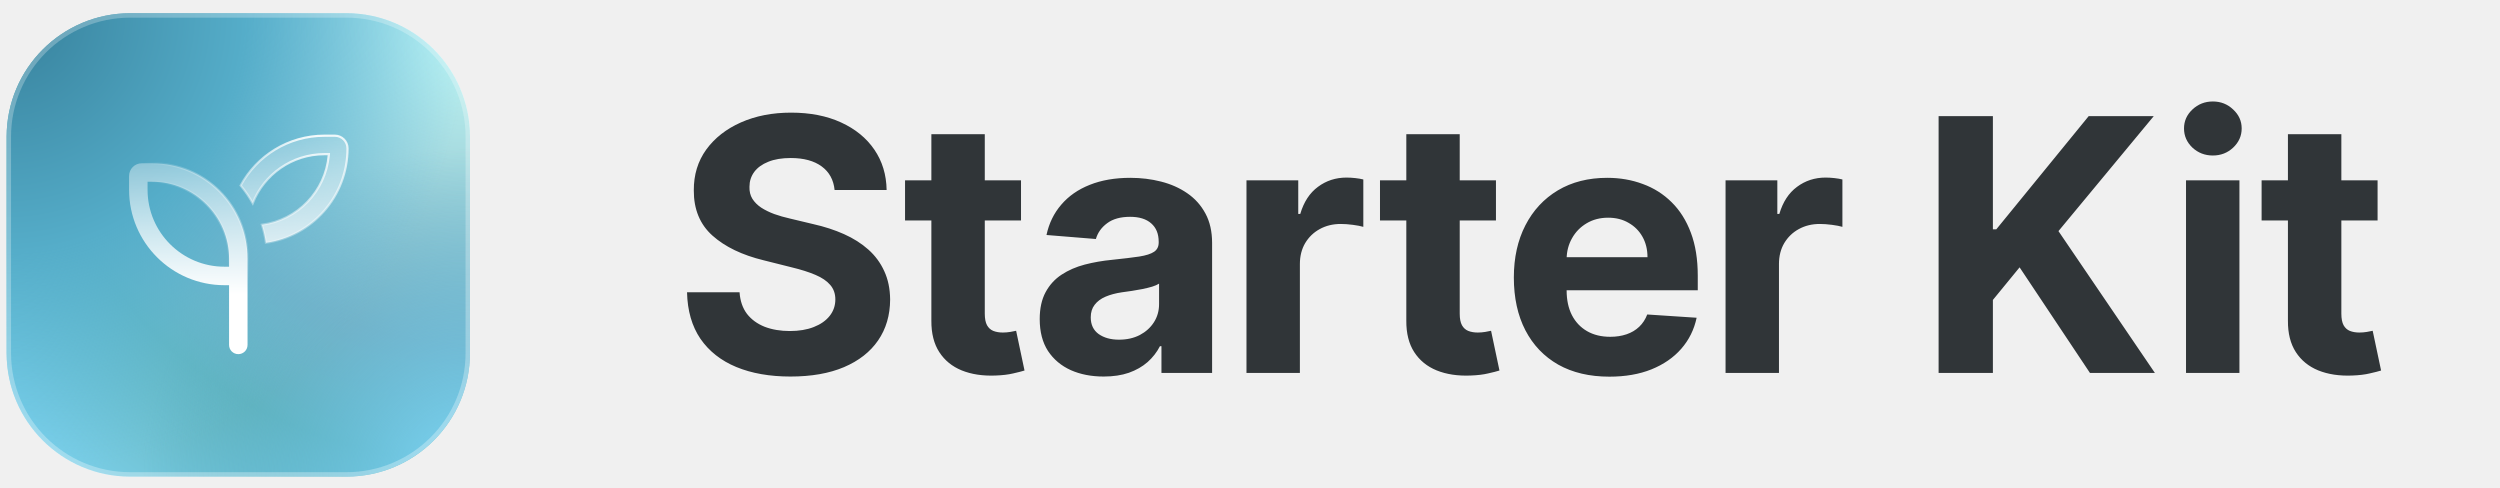
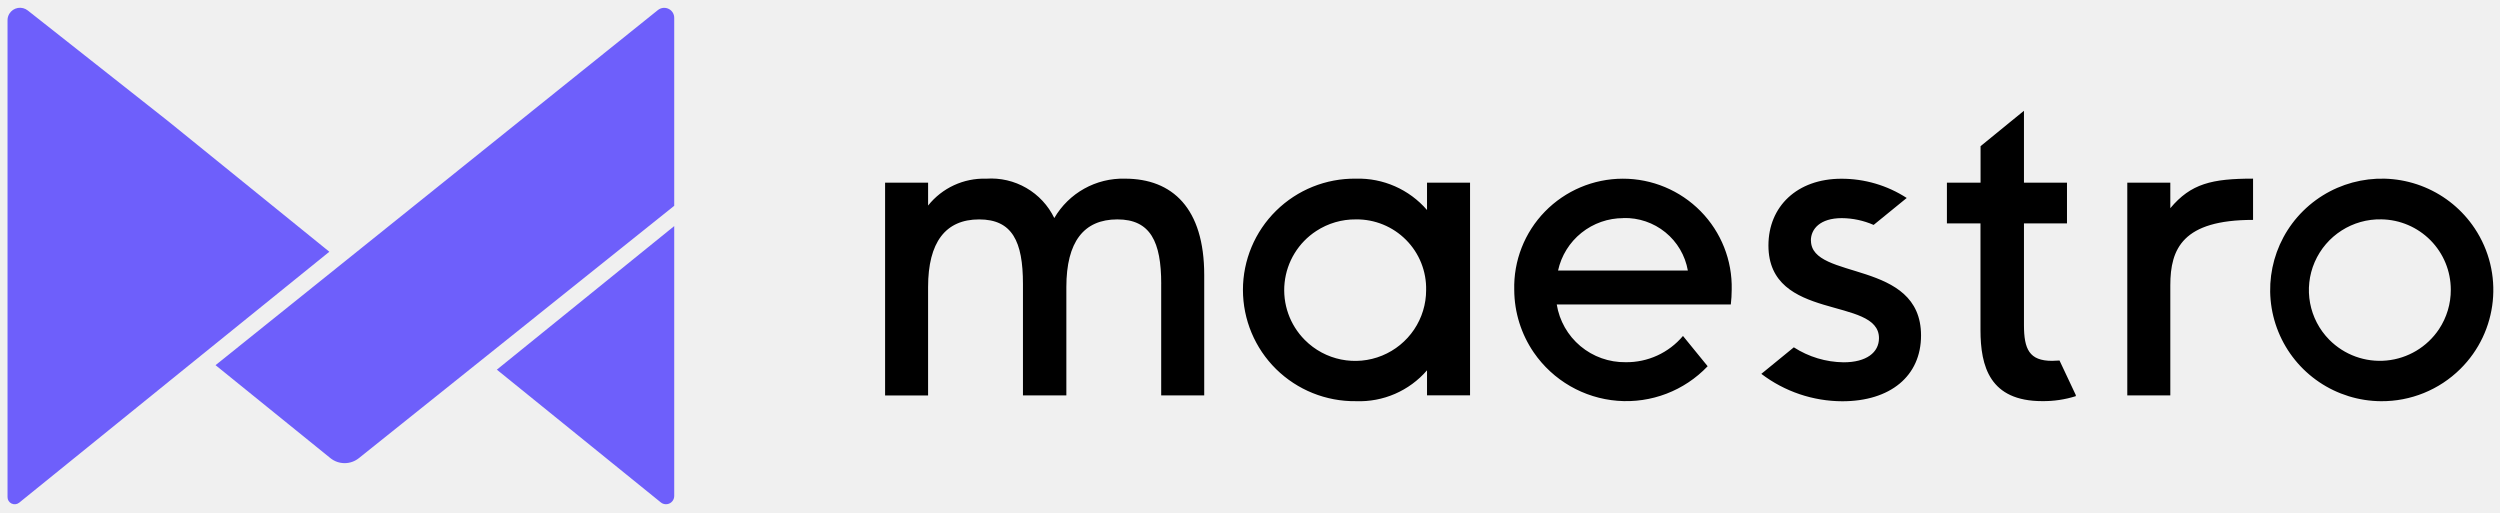
- <svg xmlns="http://www.w3.org/2000/svg" width="1133" height="221" viewBox="0 0 1133 221" fill="none">
-   <rect x="3" y="6" width="210" height="210" rx="56" fill="white" />
-   <rect x="3" y="6" width="210" height="210" rx="56" fill="url(#paint0_radial_3545_7)" />
-   <rect x="3" y="6" width="210" height="210" rx="56" fill="url(#paint1_radial_3545_7)" />
-   <rect x="3" y="6" width="210" height="210" rx="56" fill="url(#paint2_radial_3545_7)" />
-   <g clip-path="url(#clip0_3545_7)">
-     <path d="M120.499 110.045C120.109 107.239 119.504 104.509 118.684 101.854C134.822 99.796 147.499 86.741 148.986 70.42L149.036 69.875H148.488H147.062C132.257 69.875 119.597 79.107 114.537 92.112C112.966 89.263 111.128 86.567 109.051 84.065C116.399 70.632 130.675 61.5 147.062 61.5H151.75C154.931 61.5 157.5 64.069 157.5 67.25C157.5 89.012 141.42 107.012 120.499 110.045ZM67.375 82.375H66.875V82.875V86C66.875 105.261 82.49 120.875 101.75 120.875H103.312H103.812V120.375V117.25C103.812 97.99 88.198 82.375 68.938 82.375H67.375ZM103.812 129.75V129.25H103.312H101.75C77.866 129.25 58.5 109.884 58.5 86V79.75C58.5 76.569 61.069 74 64.25 74H68.938C92.822 74 112.188 93.366 112.188 117.25V120.375V129.75V156.312C112.188 158.634 110.322 160.5 108 160.5C105.678 160.5 103.812 158.634 103.812 156.312V129.75Z" fill="url(#paint3_linear_3545_7)" stroke="url(#paint4_radial_3545_7)" />
-   </g>
-   <rect x="4" y="7" width="208" height="208" rx="55" stroke="white" stroke-opacity="0.2" stroke-width="2" />
-   <rect x="4" y="7" width="208" height="208" rx="55" stroke="url(#paint5_linear_3545_7)" stroke-opacity="0.3" stroke-width="2" />
-   <path d="M378.239 86.102C377.784 81.519 375.833 77.958 372.386 75.421C368.939 72.883 364.261 71.614 358.352 71.614C354.337 71.614 350.947 72.182 348.182 73.318C345.417 74.417 343.295 75.951 341.818 77.921C340.379 79.89 339.659 82.125 339.659 84.625C339.583 86.708 340.019 88.526 340.966 90.079C341.951 91.633 343.295 92.977 345 94.114C346.705 95.212 348.674 96.178 350.909 97.011C353.144 97.807 355.53 98.489 358.068 99.057L368.523 101.557C373.598 102.693 378.258 104.208 382.5 106.102C386.742 107.996 390.417 110.326 393.523 113.091C396.629 115.856 399.034 119.114 400.739 122.864C402.481 126.614 403.371 130.913 403.409 135.761C403.371 142.883 401.553 149.057 397.955 154.284C394.394 159.473 389.242 163.508 382.5 166.386C375.795 169.227 367.708 170.648 358.239 170.648C348.845 170.648 340.663 169.208 333.693 166.33C326.761 163.451 321.345 159.189 317.443 153.545C313.58 147.864 311.553 140.837 311.364 132.466H335.17C335.436 136.367 336.553 139.625 338.523 142.239C340.53 144.814 343.201 146.765 346.534 148.091C349.905 149.379 353.712 150.023 357.955 150.023C362.121 150.023 365.739 149.417 368.807 148.205C371.913 146.992 374.318 145.307 376.023 143.148C377.727 140.989 378.58 138.508 378.58 135.705C378.58 133.091 377.803 130.894 376.25 129.114C374.735 127.333 372.5 125.818 369.545 124.568C366.629 123.318 363.049 122.182 358.807 121.159L346.136 117.977C336.326 115.591 328.58 111.86 322.898 106.784C317.216 101.708 314.394 94.871 314.432 86.273C314.394 79.227 316.269 73.072 320.057 67.807C323.883 62.542 329.129 58.432 335.795 55.477C342.462 52.523 350.038 51.045 358.523 51.045C367.159 51.045 374.697 52.523 381.136 55.477C387.614 58.432 392.652 62.542 396.25 67.807C399.848 73.072 401.705 79.171 401.818 86.102H378.239ZM462.723 81.727V99.909H410.166V81.727H462.723ZM422.098 60.818H446.303V142.182C446.303 144.417 446.644 146.159 447.326 147.409C448.007 148.621 448.954 149.473 450.166 149.966C451.416 150.458 452.856 150.705 454.485 150.705C455.621 150.705 456.757 150.61 457.894 150.42C459.03 150.193 459.901 150.023 460.507 149.909L464.314 167.92C463.102 168.299 461.398 168.735 459.201 169.227C457.004 169.758 454.333 170.08 451.189 170.193C445.356 170.42 440.242 169.644 435.848 167.864C431.492 166.083 428.102 163.318 425.678 159.568C423.254 155.818 422.06 151.083 422.098 145.364V60.818ZM500.177 170.648C494.609 170.648 489.646 169.682 485.29 167.75C480.934 165.78 477.487 162.883 474.949 159.057C472.449 155.193 471.199 150.383 471.199 144.625C471.199 139.777 472.09 135.705 473.87 132.409C475.65 129.114 478.074 126.462 481.143 124.455C484.211 122.447 487.696 120.932 491.597 119.909C495.537 118.886 499.665 118.167 503.984 117.75C509.059 117.22 513.15 116.727 516.256 116.273C519.362 115.78 521.616 115.061 523.018 114.114C524.419 113.167 525.12 111.765 525.12 109.909V109.568C525.12 105.97 523.984 103.186 521.711 101.216C519.476 99.246 516.294 98.261 512.165 98.261C507.809 98.261 504.343 99.227 501.768 101.159C499.192 103.053 497.487 105.439 496.654 108.318L474.268 106.5C475.404 101.197 477.639 96.614 480.972 92.75C484.305 88.849 488.605 85.856 493.87 83.773C499.173 81.651 505.309 80.591 512.279 80.591C517.127 80.591 521.768 81.159 526.199 82.296C530.669 83.432 534.627 85.193 538.074 87.579C541.559 89.966 544.305 93.034 546.313 96.784C548.321 100.496 549.324 104.947 549.324 110.136V169H526.37V156.898H525.688C524.287 159.625 522.412 162.03 520.063 164.114C517.715 166.159 514.893 167.769 511.597 168.943C508.302 170.08 504.495 170.648 500.177 170.648ZM507.109 153.943C510.669 153.943 513.813 153.242 516.54 151.841C519.268 150.402 521.408 148.47 522.961 146.045C524.514 143.621 525.29 140.875 525.29 137.807V128.545C524.533 129.038 523.491 129.492 522.165 129.909C520.877 130.288 519.419 130.648 517.79 130.989C516.162 131.292 514.533 131.576 512.904 131.841C511.275 132.068 509.798 132.277 508.472 132.466C505.631 132.883 503.15 133.545 501.029 134.455C498.908 135.364 497.26 136.595 496.086 138.148C494.912 139.663 494.324 141.557 494.324 143.83C494.324 147.125 495.518 149.644 497.904 151.386C500.328 153.091 503.396 153.943 507.109 153.943ZM564.903 169V81.727H588.369V96.954H589.278C590.869 91.538 593.539 87.447 597.289 84.682C601.039 81.879 605.357 80.477 610.244 80.477C611.456 80.477 612.763 80.553 614.164 80.704C615.566 80.856 616.797 81.064 617.857 81.329V102.807C616.721 102.466 615.149 102.163 613.141 101.898C611.134 101.633 609.297 101.5 607.63 101.5C604.07 101.5 600.888 102.277 598.085 103.83C595.32 105.345 593.123 107.466 591.494 110.193C589.903 112.92 589.107 116.064 589.107 119.625V169H564.903ZM677.967 81.727V99.909H625.41V81.727H677.967ZM637.342 60.818H661.547V142.182C661.547 144.417 661.888 146.159 662.569 147.409C663.251 148.621 664.198 149.473 665.41 149.966C666.66 150.458 668.1 150.705 669.728 150.705C670.865 150.705 672.001 150.61 673.138 150.42C674.274 150.193 675.145 150.023 675.751 149.909L679.558 167.92C678.346 168.299 676.641 168.735 674.444 169.227C672.247 169.758 669.577 170.08 666.433 170.193C660.6 170.42 655.486 169.644 651.092 167.864C646.736 166.083 643.346 163.318 640.922 159.568C638.497 155.818 637.304 151.083 637.342 145.364V60.818ZM729.369 170.705C720.392 170.705 712.665 168.886 706.188 165.25C699.748 161.576 694.786 156.386 691.301 149.682C687.816 142.939 686.074 134.966 686.074 125.761C686.074 116.784 687.816 108.905 691.301 102.125C694.786 95.345 699.691 90.061 706.017 86.273C712.381 82.485 719.843 80.591 728.403 80.591C734.161 80.591 739.521 81.519 744.483 83.375C749.483 85.193 753.839 87.939 757.551 91.614C761.301 95.288 764.218 99.909 766.301 105.477C768.384 111.008 769.426 117.485 769.426 124.909V131.557H695.733V116.557H746.642C746.642 113.072 745.884 109.985 744.369 107.295C742.854 104.606 740.752 102.504 738.062 100.989C735.411 99.436 732.324 98.659 728.801 98.659C725.127 98.659 721.869 99.511 719.028 101.216C716.225 102.883 714.028 105.136 712.438 107.977C710.847 110.78 710.032 113.905 709.994 117.352V131.614C709.994 135.932 710.79 139.663 712.381 142.807C714.009 145.951 716.301 148.375 719.256 150.08C722.21 151.784 725.714 152.636 729.767 152.636C732.456 152.636 734.919 152.258 737.153 151.5C739.388 150.742 741.301 149.606 742.892 148.091C744.483 146.576 745.695 144.72 746.528 142.523L768.915 144C767.778 149.379 765.449 154.076 761.926 158.091C758.441 162.068 753.934 165.174 748.403 167.409C742.911 169.606 736.566 170.705 729.369 170.705ZM782.022 169V81.727H805.487V96.954H806.397C807.987 91.538 810.658 87.447 814.408 84.682C818.158 81.879 822.476 80.477 827.362 80.477C828.575 80.477 829.881 80.553 831.283 80.704C832.684 80.856 833.916 81.064 834.976 81.329V102.807C833.84 102.466 832.268 102.163 830.26 101.898C828.253 101.633 826.416 101.5 824.749 101.5C821.188 101.5 818.006 102.277 815.203 103.83C812.438 105.345 810.241 107.466 808.612 110.193C807.022 112.92 806.226 116.064 806.226 119.625V169H782.022ZM878.576 169V52.636H903.178V103.943H904.713L946.588 52.636H976.076L932.894 104.739L976.588 169H947.156L915.281 121.159L903.178 135.932V169H878.576ZM990.703 169V81.727H1014.91V169H990.703ZM1002.86 70.477C999.263 70.477 996.176 69.284 993.601 66.898C991.063 64.474 989.794 61.576 989.794 58.205C989.794 54.871 991.063 52.011 993.601 49.625C996.176 47.201 999.263 45.989 1002.86 45.989C1006.46 45.989 1009.53 47.201 1012.07 49.625C1014.64 52.011 1015.93 54.871 1015.93 58.205C1015.93 61.576 1014.64 64.474 1012.07 66.898C1009.53 69.284 1006.46 70.477 1002.86 70.477ZM1077.52 81.727V99.909H1024.96V81.727H1077.52ZM1036.89 60.818H1061.1V142.182C1061.1 144.417 1061.44 146.159 1062.12 147.409C1062.8 148.621 1063.75 149.473 1064.96 149.966C1066.21 150.458 1067.65 150.705 1069.28 150.705C1070.41 150.705 1071.55 150.61 1072.69 150.42C1073.82 150.193 1074.7 150.023 1075.3 149.909L1079.11 167.92C1077.9 168.299 1076.19 168.735 1073.99 169.227C1071.8 169.758 1069.13 170.08 1065.98 170.193C1060.15 170.42 1055.04 169.644 1050.64 167.864C1046.29 166.083 1042.9 163.318 1040.47 159.568C1038.05 155.818 1036.85 151.083 1036.89 145.364V60.818Z" fill="#303538" />
-   <defs>
-     <radialGradient id="paint0_radial_3545_7" cx="0" cy="0" r="1" gradientUnits="userSpaceOnUse" gradientTransform="translate(213 5.99999) rotate(135) scale(296.985)">
-       <stop stop-color="#C5FCF9" />
-       <stop offset="0.507" stop-color="#7FB0BF" />
-       <stop offset="0.685" stop-color="#64B3B8" />
-       <stop offset="1" stop-color="#81D7F7" />
-     </radialGradient>
-     <radialGradient id="paint1_radial_3545_7" cx="0" cy="0" r="1" gradientUnits="userSpaceOnUse" gradientTransform="translate(213 216) rotate(-135) scale(148.492)">
-       <stop stop-color="#81D7F7" />
-       <stop offset="1" stop-color="#45A4C8" stop-opacity="0" />
-     </radialGradient>
-     <radialGradient id="paint2_radial_3545_7" cx="0" cy="0" r="1" gradientUnits="userSpaceOnUse" gradientTransform="translate(3 6) scale(210)">
-       <stop stop-color="#36809B" />
-       <stop offset="0.515" stop-color="#55ADC9" />
-       <stop offset="1" stop-color="#63C4E9" stop-opacity="0" />
-     </radialGradient>
-     <linearGradient id="paint3_linear_3545_7" x1="108" y1="61" x2="108" y2="161" gradientUnits="userSpaceOnUse">
-       <stop stop-color="white" stop-opacity="0.22" />
-       <stop offset="0.723" stop-color="white" />
-     </linearGradient>
-     <radialGradient id="paint4_radial_3545_7" cx="0" cy="0" r="1" gradientUnits="userSpaceOnUse" gradientTransform="translate(144.001 54.0096) rotate(123.858) scale(95.1239 95.1218)">
-       <stop stop-color="white" />
-       <stop offset="0.853" stop-color="white" stop-opacity="0" />
-     </radialGradient>
-     <linearGradient id="paint5_linear_3545_7" x1="108" y1="6" x2="108" y2="216" gradientUnits="userSpaceOnUse">
-       <stop stop-color="white" stop-opacity="0.22" />
-       <stop offset="1" stop-color="white" stop-opacity="0.42" />
-     </linearGradient>
-     <clipPath id="clip0_3545_7">
-       <rect width="100" height="100" fill="white" transform="translate(58 61)" />
-     </clipPath>
-   </defs>
+ <svg xmlns="http://www.w3.org/2000/svg" viewBox="0 0 166 34" fill="none">
+   <path d="M11.184 25.356l10.684-8.64-10.684-8.655L1.85.7A.83.83 0 00.62.913a.817.817 0 00-.12.446v31.646a.469.469 0 00.266.43.477.477 0 00.506-.055l9.912-8.023zm33.584 7.576v-17.92l-11.777 9.534 10.89 8.816a.547.547 0 00.887-.43zm-20.932-2.517l20.932-16.75V1.194a.656.656 0 00-.372-.606.669.669 0 00-.71.079l-29.374 23.58 7.621 6.168a1.508 1.508 0 001.903 0z" fill="#6E5FFB" />
+   <path fill-rule="evenodd" clip-rule="evenodd" d="M77.105 18.85c0-2.795-.713-4.282-2.911-4.282-2.229 0-3.388 1.487-3.388 4.493v7.195h-2.882V18.85c0-2.825-.713-4.281-2.911-4.281-2.23 0-3.388 1.516-3.388 4.493v7.195H58.77V12.131h2.856v1.517a4.741 4.741 0 013.862-1.784 4.667 4.667 0 012.661.617 4.65 4.65 0 011.856 1.998 5.266 5.266 0 014.695-2.616c3.149 0 5.26 1.962 5.26 6.392v8h-2.857v-7.406h.003zm17.65 5.738a5.932 5.932 0 01-4.725 2.05 7.426 7.426 0 01-5.297-2.13 7.388 7.388 0 01-2.202-5.257 7.371 7.371 0 012.202-5.257 7.412 7.412 0 015.297-2.131 6.011 6.011 0 014.724 2.082V12.13h2.857v14.122h-2.857v-1.664zm-4.725-10.02a4.72 4.72 0 00-2.63.77 4.686 4.686 0 00-.763 7.233 4.714 4.714 0 005.14 1.039 4.707 4.707 0 002.12-1.73c.52-.773.798-1.683.798-2.614a4.585 4.585 0 00-1.333-3.337 4.605 4.605 0 00-3.332-1.361zm51.222-2.438h2.857v1.694c1.367-1.634 2.763-1.963 5.494-1.963v2.74c-4.665 0-5.494 1.903-5.494 4.341v7.314h-2.857V12.13zm16.845 14.51a7.422 7.422 0 01-4.104-1.27 7.389 7.389 0 01-2.706-3.33 7.374 7.374 0 011.645-8.037 7.428 7.428 0 018.073-1.57 7.402 7.402 0 013.314 2.73 7.374 7.374 0 01-.955 9.337 7.404 7.404 0 01-5.267 2.14zm.031-12.075a4.718 4.718 0 00-4.431 2.833 4.688 4.688 0 00.966 5.16 4.723 4.723 0 007.283-.695 4.703 4.703 0 00.787-2.63 4.665 4.665 0 00-1.344-3.275 4.687 4.687 0 00-3.261-1.393zm-20.8 10.594l-.576-1.221a6.818 6.818 0 01-.493.022c-1.515 0-1.868-.774-1.868-2.38v-6.745h2.857V12.13h-2.857V7.356l-.943.767-1.939 1.583v2.422h-2.234v2.705h2.229v7.073c0 2.438.623 4.729 4.1 4.729a7.12 7.12 0 002.229-.33v-.072l-.505-1.074zm-24.086-1.02l-1.492-1.832a4.886 4.886 0 01-3.807 1.743 4.578 4.578 0 01-3.003-1.068 4.555 4.555 0 01-1.572-2.766h11.558c.038-.328.058-.657.059-.987a7.18 7.18 0 00-2.061-5.202 7.238 7.238 0 00-10.339.02 7.184 7.184 0 00-2.039 5.211 7.402 7.402 0 001.299 4.15 7.455 7.455 0 0011.543.91l-.146-.18zm-5.447-9.662a4.244 4.244 0 012.788.95 4.216 4.216 0 011.49 2.535h-8.618a4.415 4.415 0 011.554-2.503 4.44 4.44 0 012.784-.975l.002-.007zm12.447 1.494c0-.773.623-1.487 2.05-1.487a5.362 5.362 0 012.117.451l2.197-1.79a7.941 7.941 0 00-4.339-1.277c-2.941 0-4.843 1.843-4.843 4.43 0 5.084 7.34 3.36 7.34 6.154 0 .951-.832 1.605-2.348 1.605a6.235 6.235 0 01-3.306-.995l-1.767 1.444-.391.318a8.916 8.916 0 005.376 1.82c3.179 0 5.229-1.665 5.229-4.37 0-5.085-7.309-3.628-7.309-6.303" fill="#000" />
</svg>
